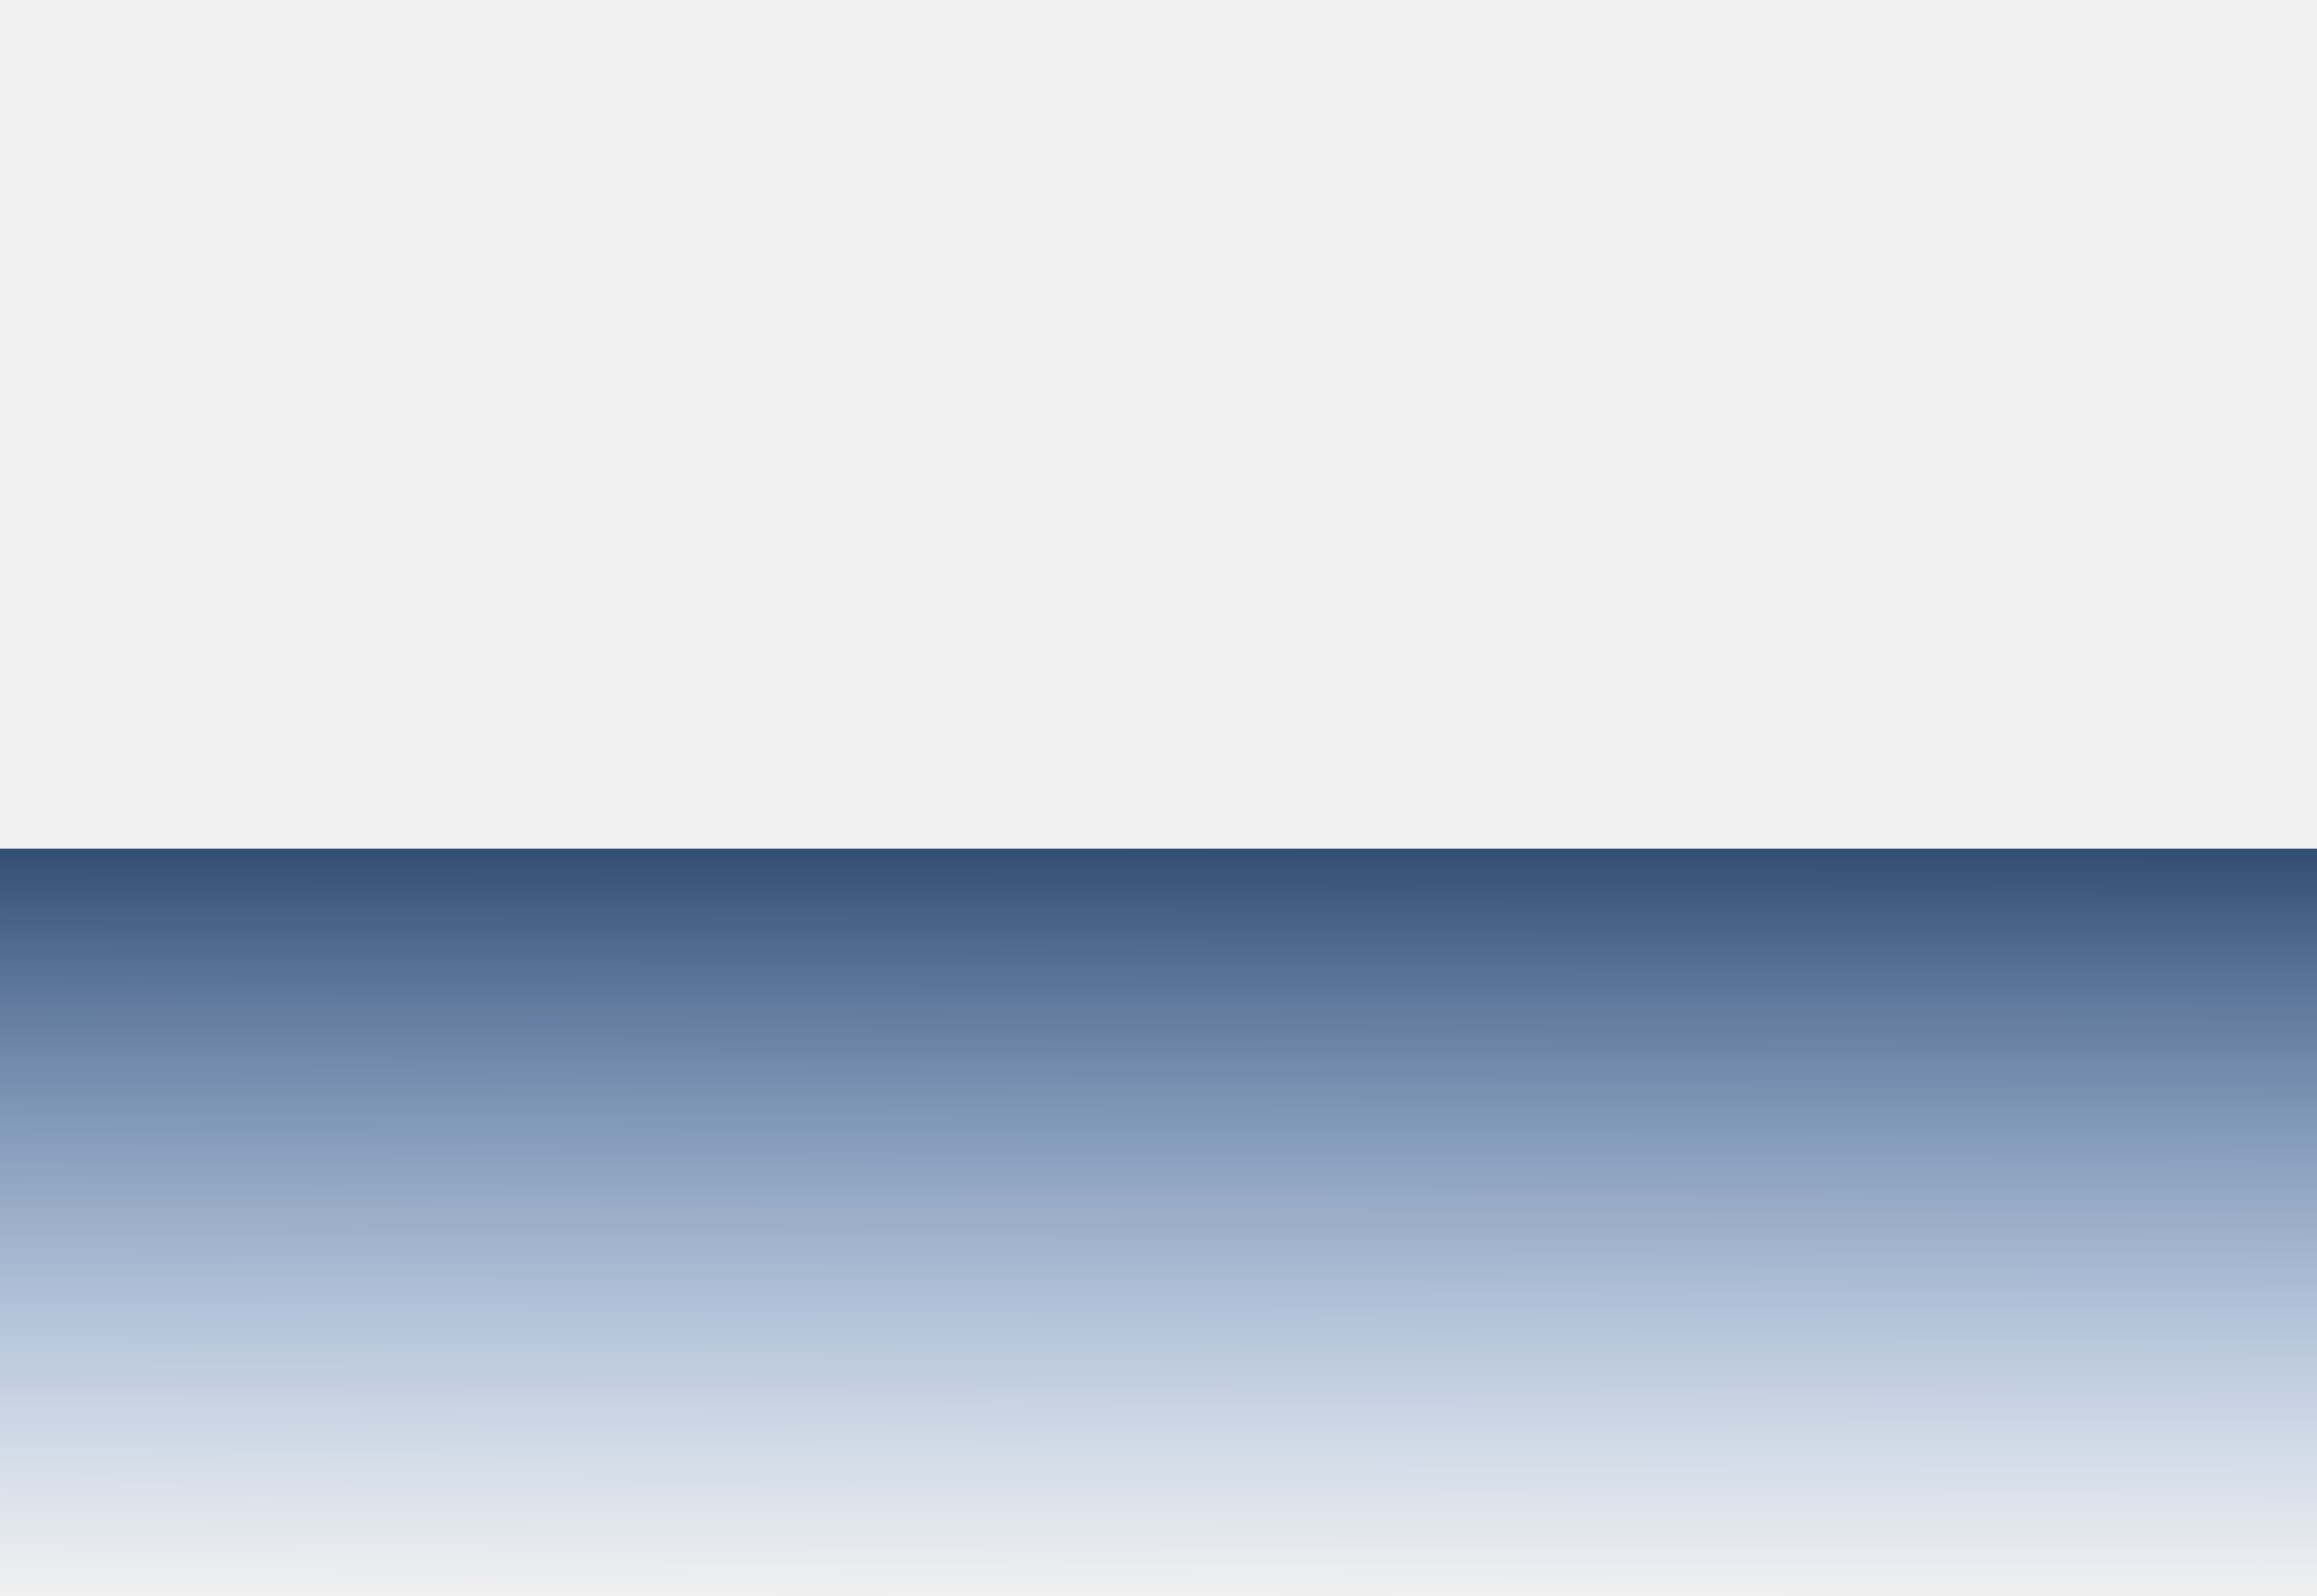
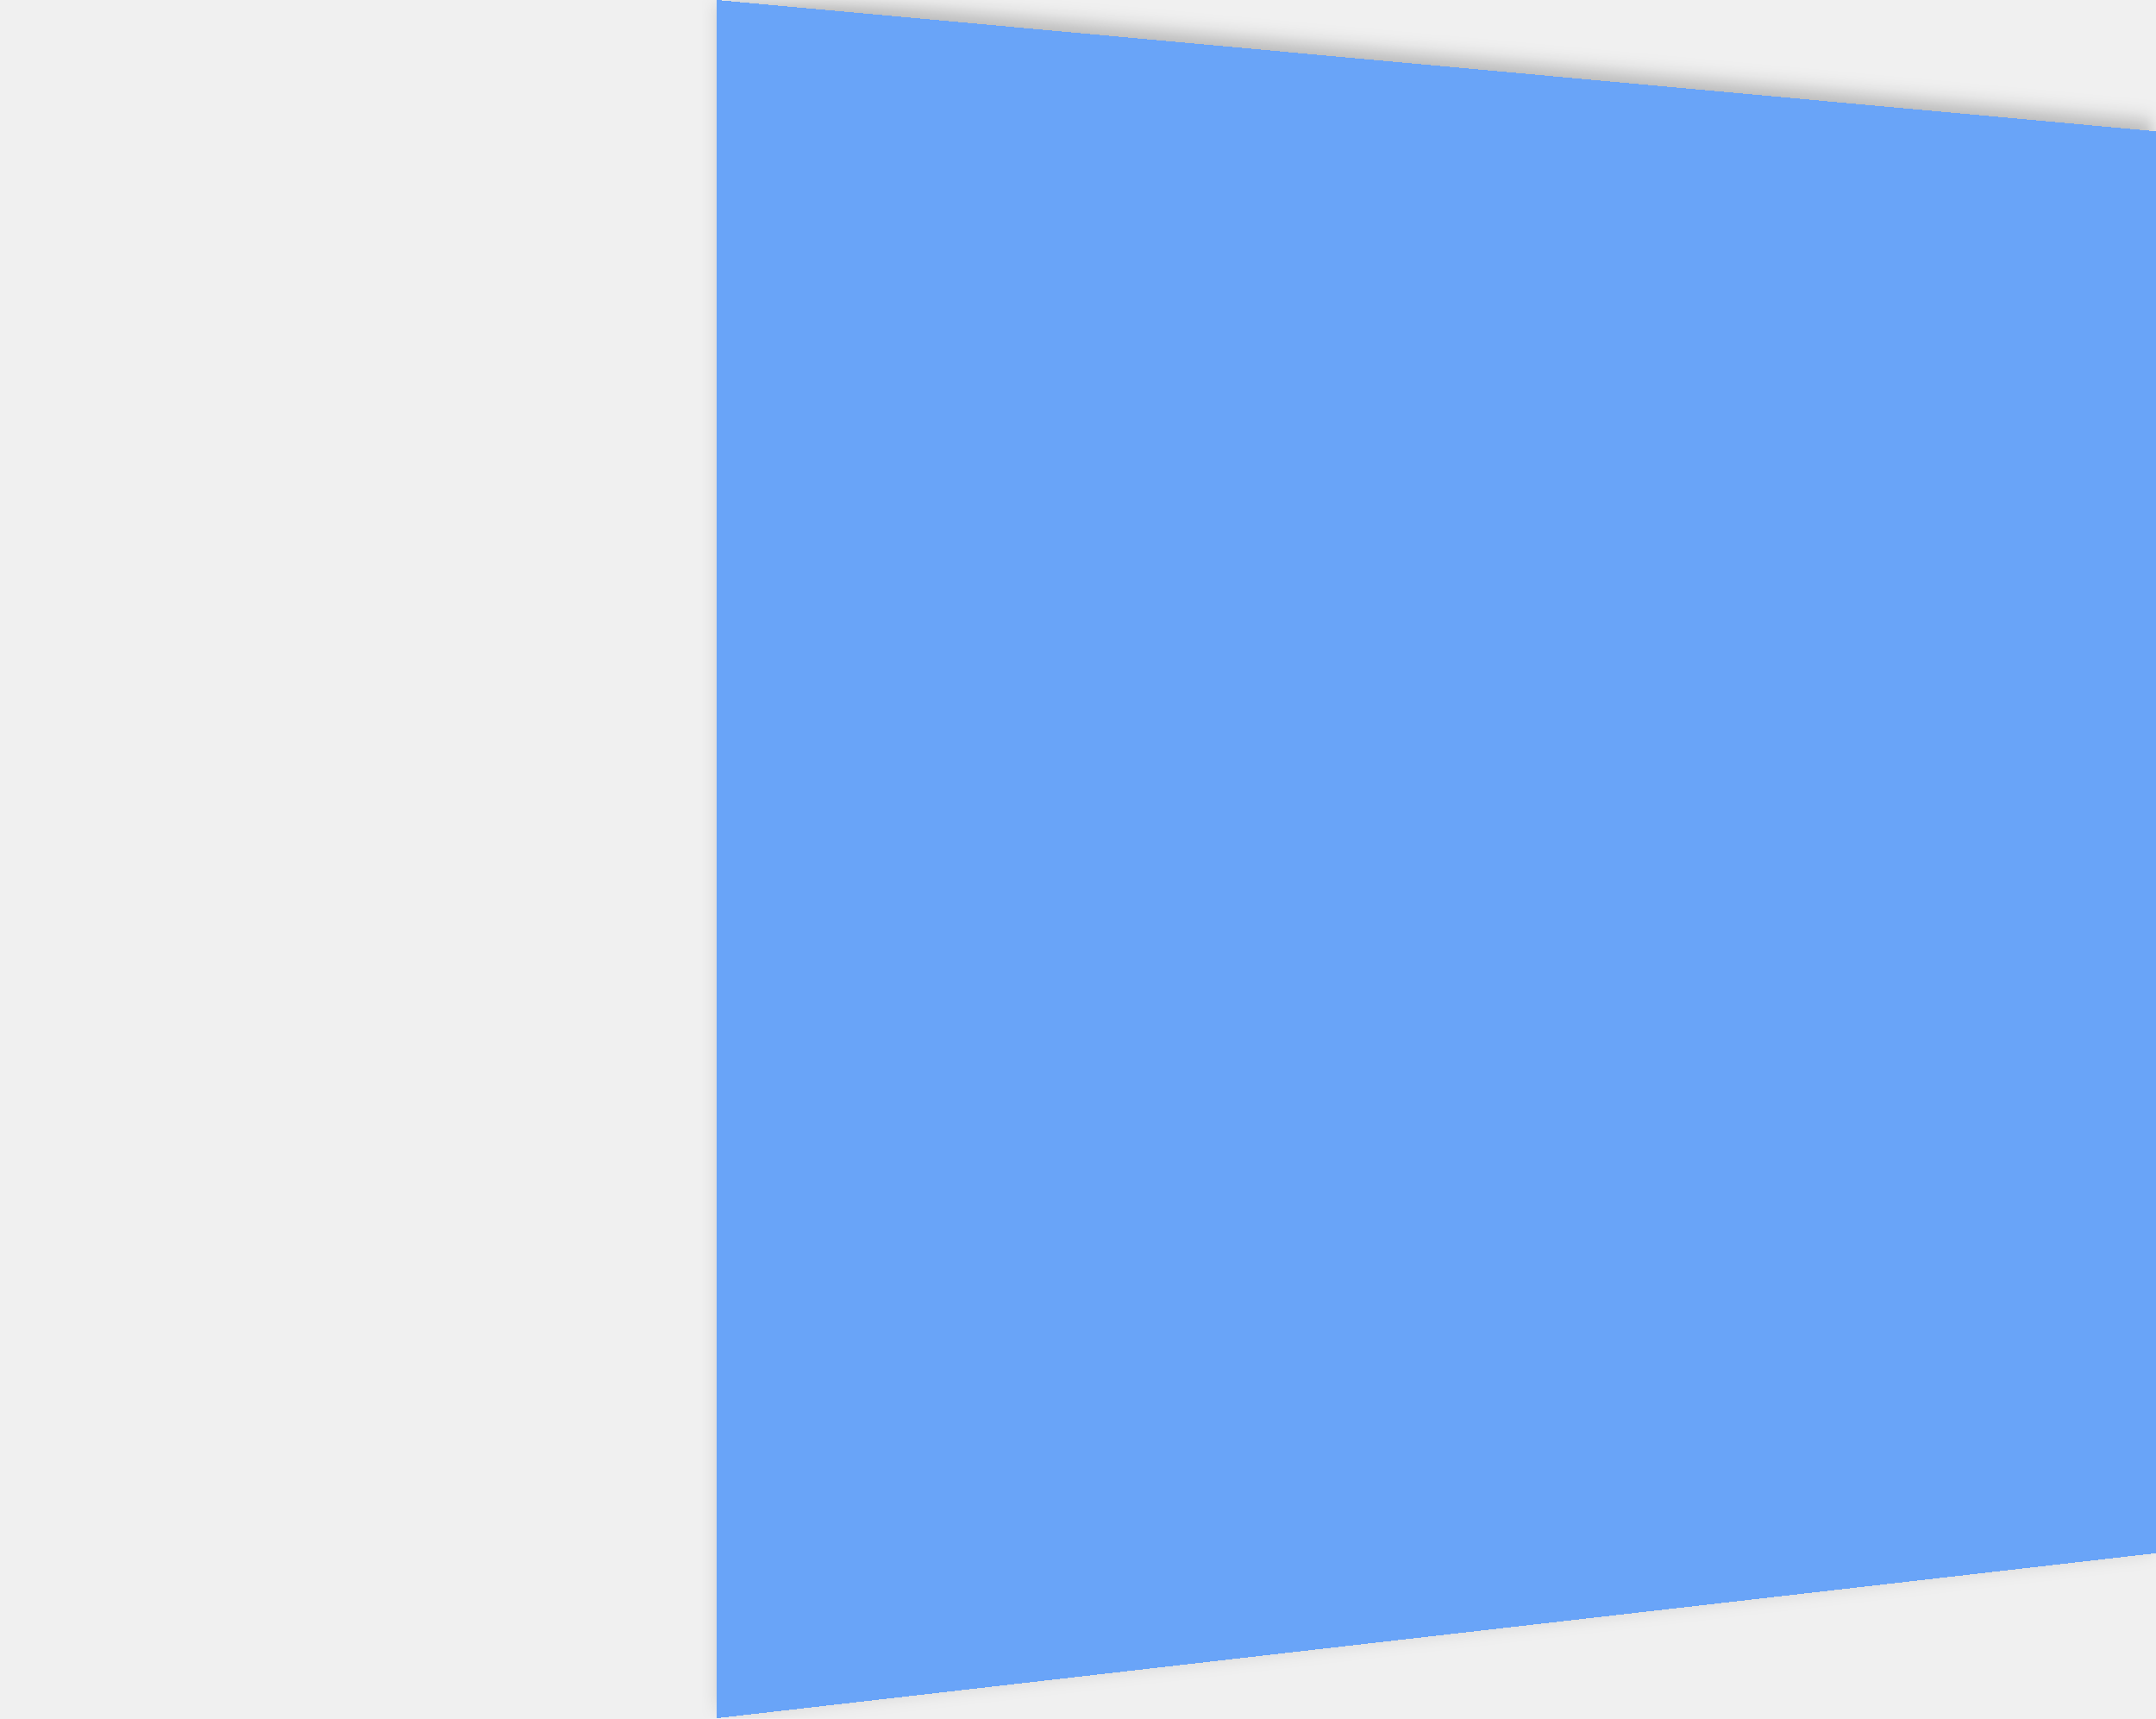
- <svg xmlns="http://www.w3.org/2000/svg" width="1873" height="1290" viewBox="0 0 1873 1290" fill="none">
-   <path d="M0 686H1873V1290H0V686Z" fill="url(#paint0_linear_93_1589)" />
+ <svg xmlns="http://www.w3.org/2000/svg" width="1895" height="1510" viewBox="0 0 1895 1510" fill="none">
+   <g clip-path="url(#clip0_2002_3661)">
+     <g filter="url(#filter0_d_2002_3661)">
+       <path d="M630 0L1895 115.366V1364.98L630 1510V0Z" fill="#237CFB" fill-opacity="0.66" shape-rendering="crispEdges" />
+     </g>
+   </g>
  <defs>
-     <linearGradient id="paint0_linear_93_1589" x1="937.054" y1="686" x2="935.946" y2="1290" gradientUnits="userSpaceOnUse">
-       <stop stop-color="#324D72" />
-       <stop offset="1" stop-color="#5E91D8" stop-opacity="0" />
-     </linearGradient>
+     <filter id="filter0_d_2002_3661" x="617.3" y="-24.7" width="1300.4" height="1545.4" filterUnits="userSpaceOnUse" color-interpolation-filters="sRGB">
+       <feFlood flood-opacity="0" result="BackgroundImageFix" />
+       <feColorMatrix in="SourceAlpha" type="matrix" values="0 0 0 0 0 0 0 0 0 0 0 0 0 0 0 0 0 0 127 0" result="hardAlpha" />
+       <feOffset dx="5" dy="-7" />
+       <feGaussianBlur stdDeviation="8.85" />
+       <feComposite in2="hardAlpha" operator="out" />
+       <feColorMatrix type="matrix" values="0 0 0 0 0 0 0 0 0 0 0 0 0 0 0 0 0 0 0.25 0" />
+       <feBlend mode="normal" in2="BackgroundImageFix" result="effect1_dropShadow_2002_3661" />
+       <feBlend mode="normal" in="SourceGraphic" in2="effect1_dropShadow_2002_3661" result="shape" />
+     </filter>
+     <clipPath id="clip0_2002_3661">
+       <rect width="1895" height="1510" fill="white" />
+     </clipPath>
  </defs>
</svg>
